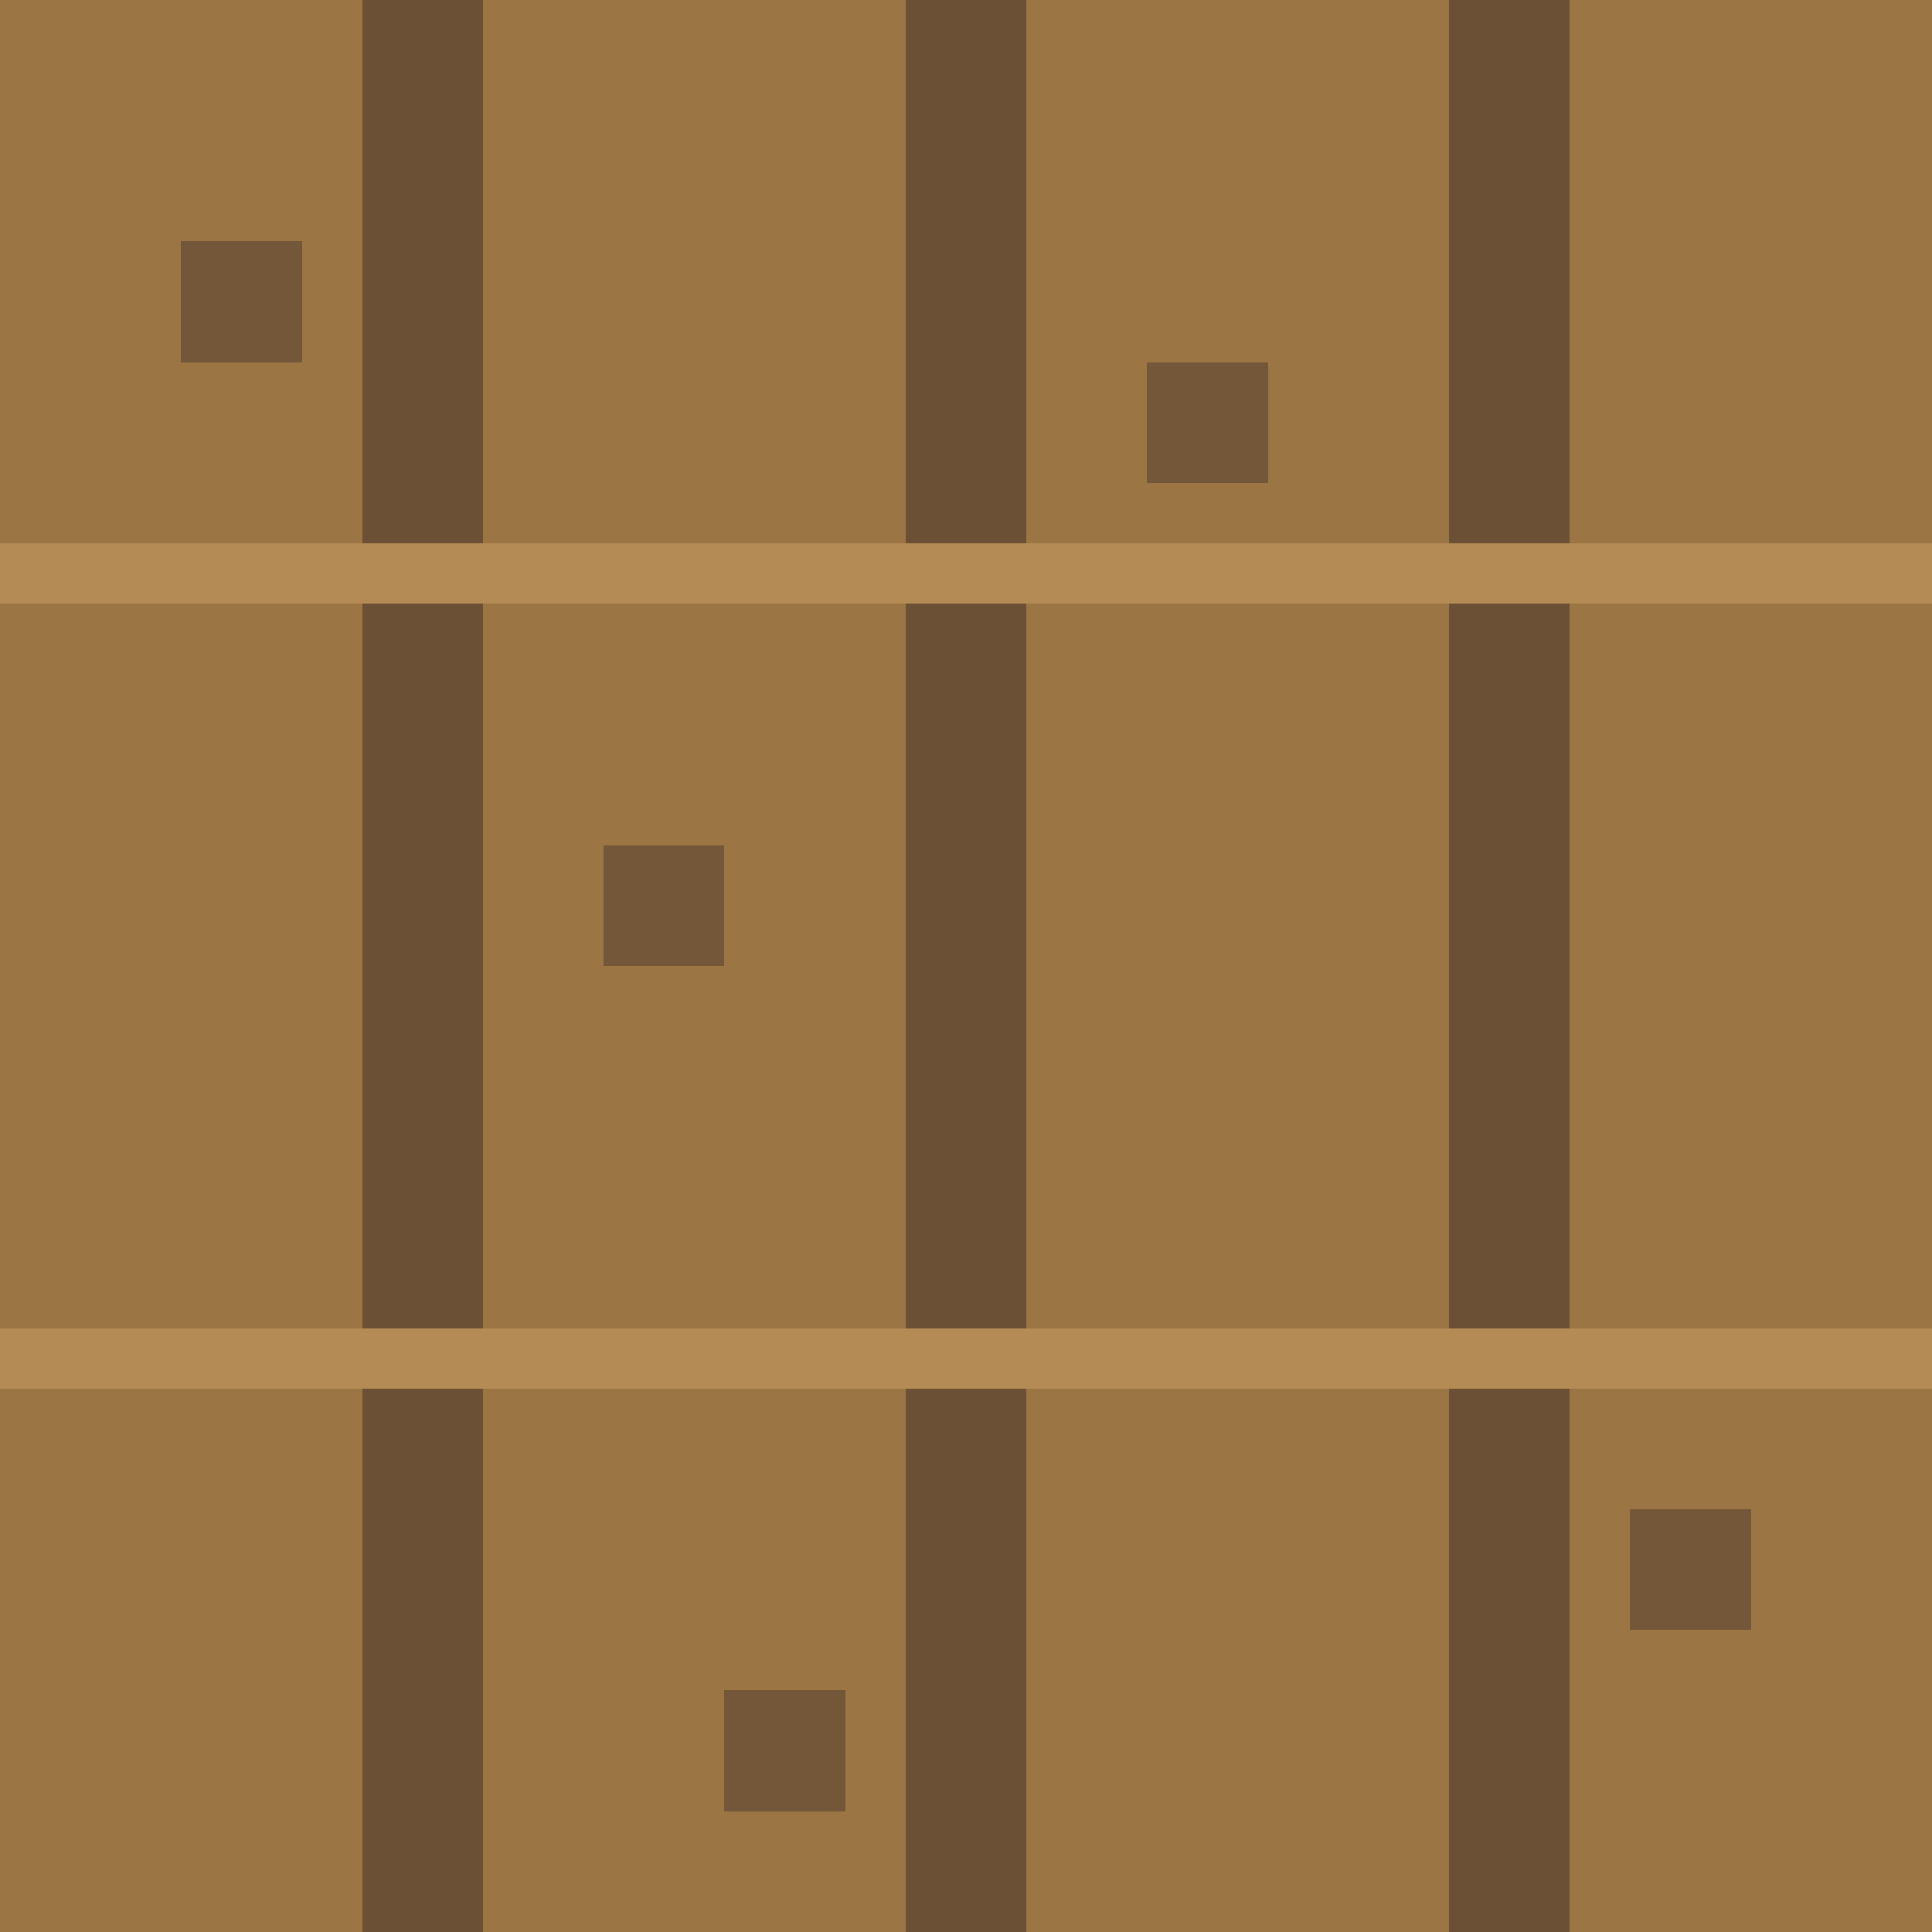
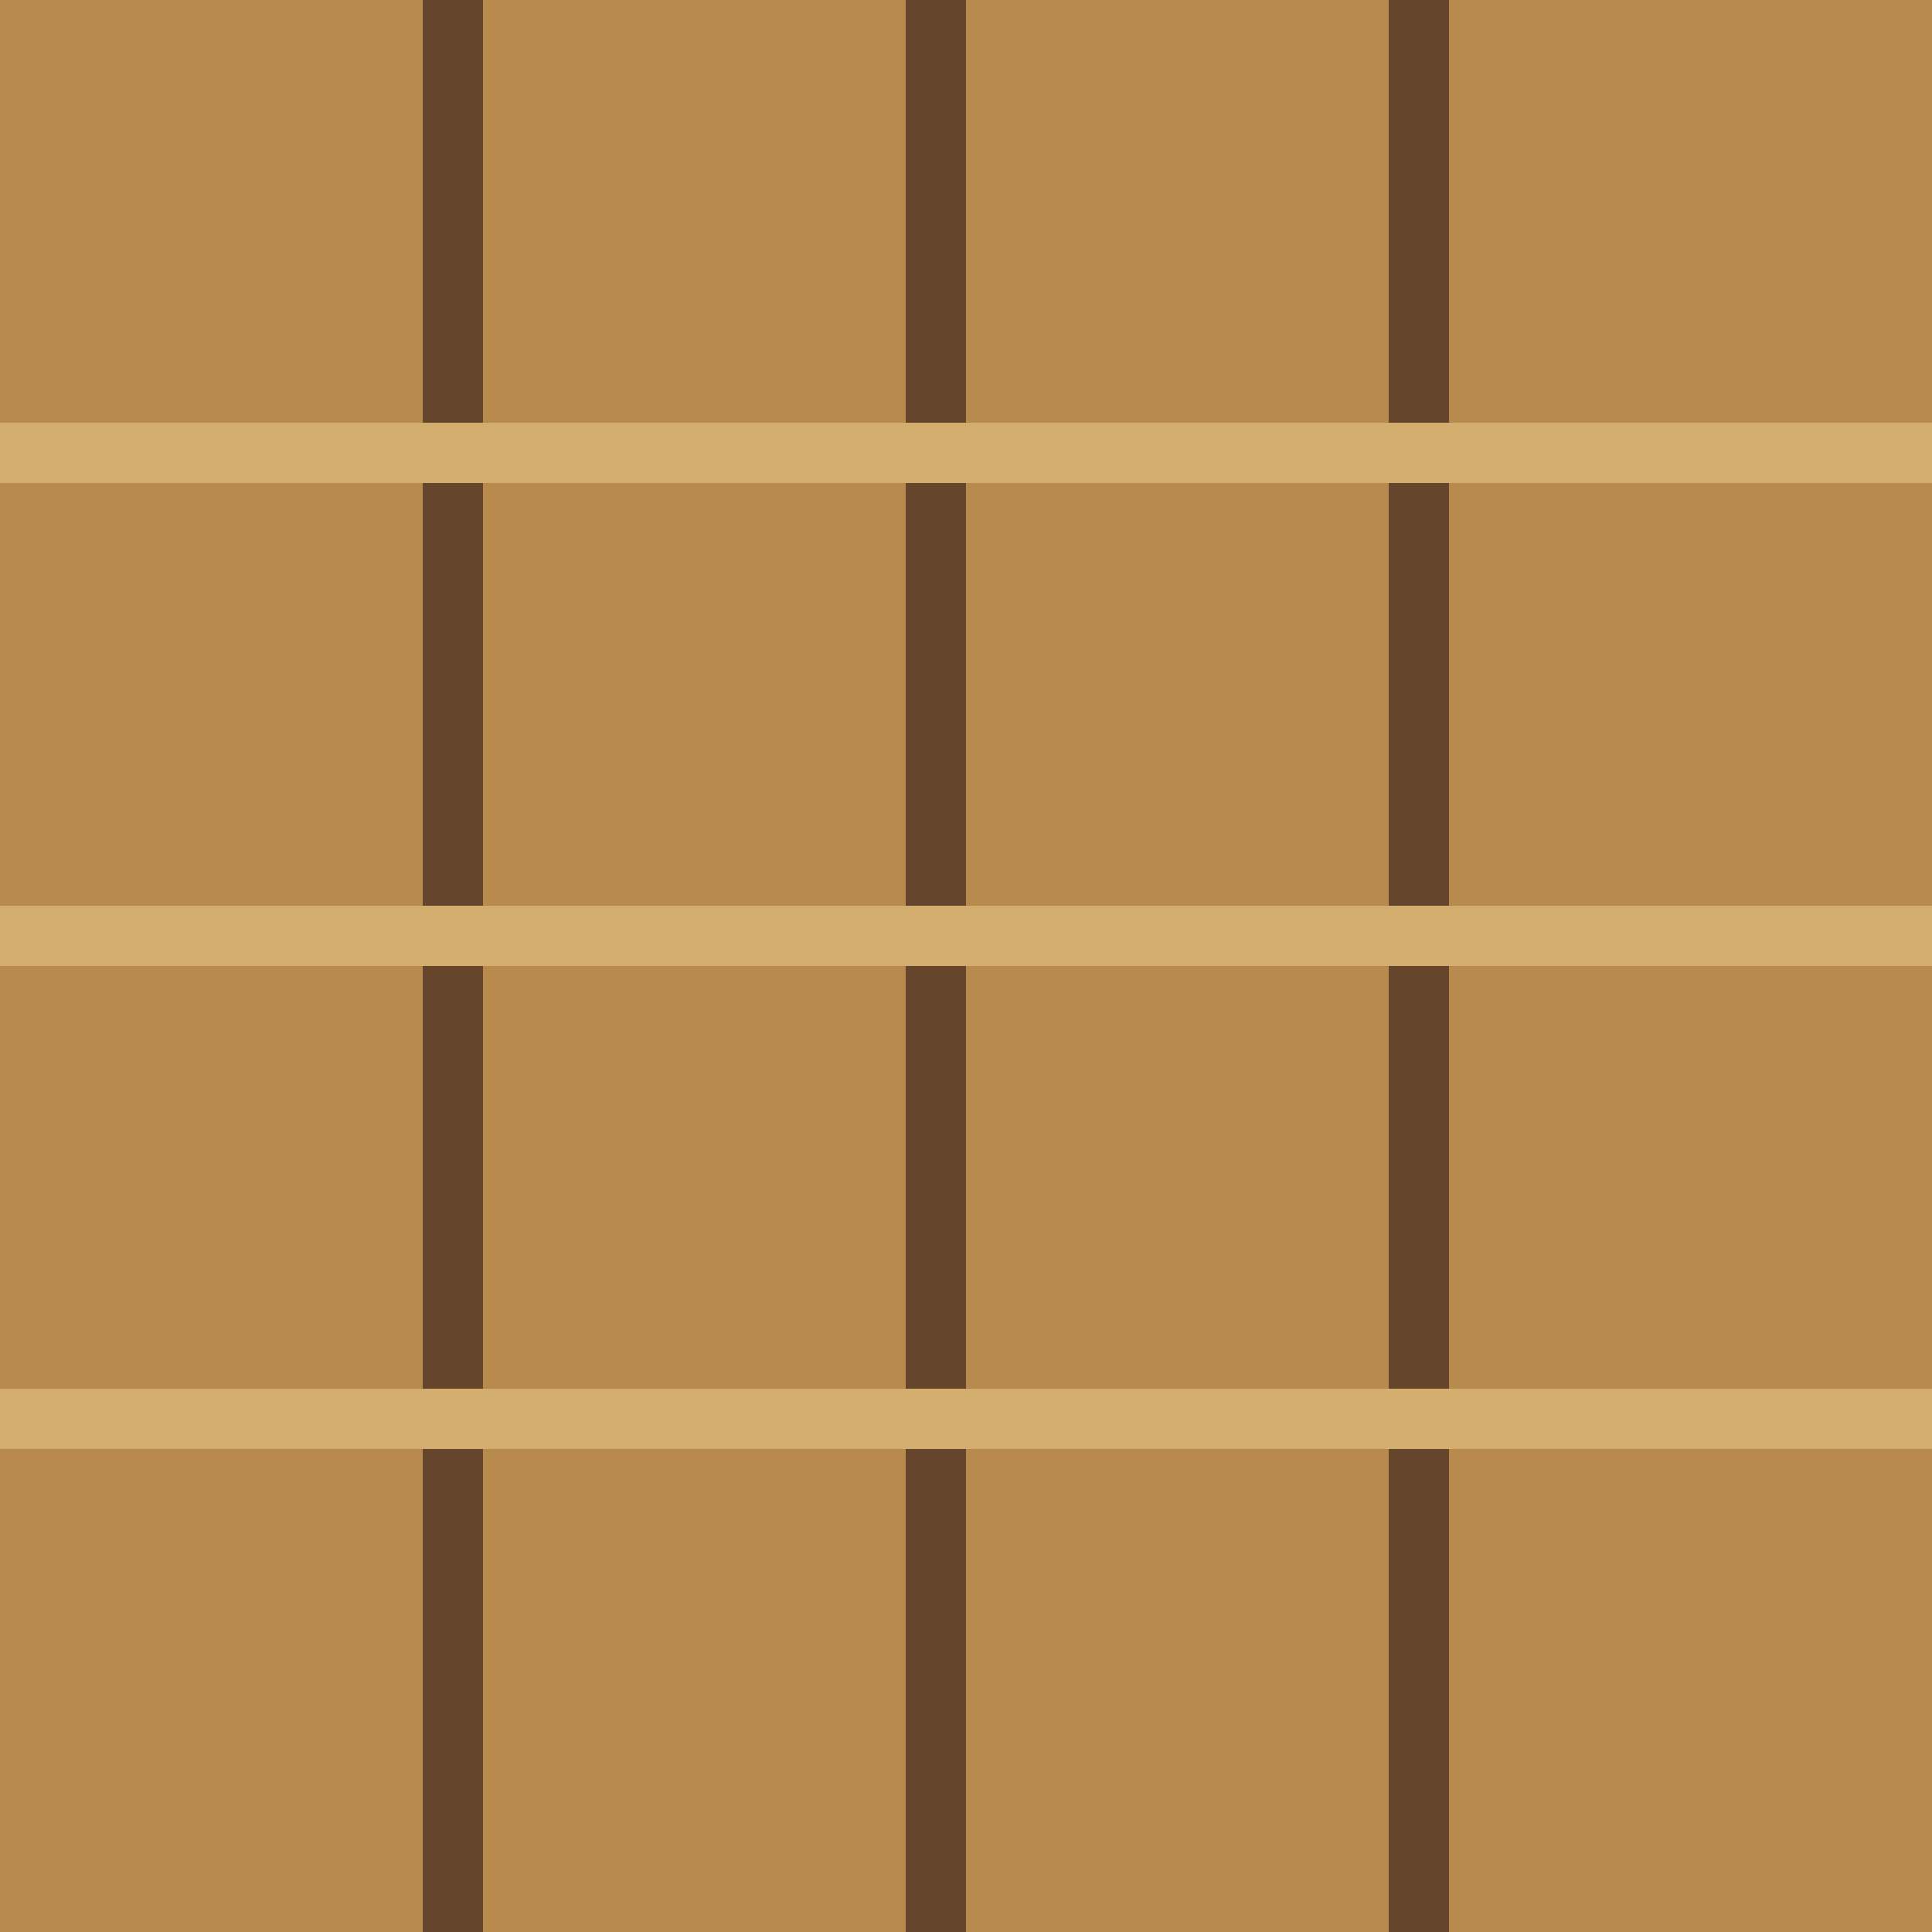
<svg xmlns="http://www.w3.org/2000/svg" width="20mm" height="20mm" viewBox="0 0 32 32" shape-rendering="crispEdges">
-   <rect x="0" y="0" width="32" height="32" fill="#9b7544" />
-   <rect x="6" y="0" width="2" height="32" fill="#6c5035" />
-   <rect x="15" y="0" width="2" height="32" fill="#6c5035" />
-   <rect x="24" y="0" width="2" height="32" fill="#6c5035" />
-   <rect x="0" y="9" width="32" height="1" fill="#b58b55" />
-   <rect x="0" y="22" width="32" height="1" fill="#b58b55" />
-   <rect x="3" y="4" width="2" height="2" fill="#745638" />
-   <rect x="10" y="14" width="2" height="2" fill="#745638" />
-   <rect x="19" y="6" width="2" height="2" fill="#745638" />
-   <rect x="27" y="25" width="2" height="2" fill="#745638" />
-   <rect x="12" y="28" width="2" height="2" fill="#745638" />
+   <rect x="0" y="0" width="7" height="1" fill="#b88a4d" />
+   <rect x="7" y="0" width="1" height="1" fill="#65452c" />
+   <rect x="8" y="0" width="7" height="1" fill="#b88a4d" />
+   <rect x="15" y="0" width="1" height="1" fill="#65452c" />
+   <rect x="16" y="0" width="7" height="1" fill="#b88a4d" />
+   <rect x="23" y="0" width="1" height="1" fill="#65452c" />
+   <rect x="24" y="0" width="8" height="1" fill="#b88a4d" />
+   <rect x="0" y="1" width="7" height="1" fill="#b88a4d" />
+   <rect x="7" y="1" width="1" height="1" fill="#65452c" />
+   <rect x="8" y="1" width="7" height="1" fill="#b88a4d" />
+   <rect x="15" y="1" width="1" height="1" fill="#65452c" />
+   <rect x="16" y="1" width="7" height="1" fill="#b88a4d" />
+   <rect x="23" y="1" width="1" height="1" fill="#65452c" />
+   <rect x="24" y="1" width="8" height="1" fill="#b88a4d" />
+   <rect x="0" y="2" width="7" height="1" fill="#b88a4d" />
+   <rect x="7" y="2" width="1" height="1" fill="#65452c" />
+   <rect x="8" y="2" width="7" height="1" fill="#b88a4d" />
+   <rect x="15" y="2" width="1" height="1" fill="#65452c" />
+   <rect x="16" y="2" width="7" height="1" fill="#b88a4d" />
+   <rect x="23" y="2" width="1" height="1" fill="#65452c" />
+   <rect x="24" y="2" width="8" height="1" fill="#b88a4d" />
+   <rect x="0" y="3" width="7" height="1" fill="#b88a4d" />
+   <rect x="7" y="3" width="1" height="1" fill="#65452c" />
+   <rect x="8" y="3" width="7" height="1" fill="#b88a4d" />
+   <rect x="15" y="3" width="1" height="1" fill="#65452c" />
+   <rect x="16" y="3" width="7" height="1" fill="#b88a4d" />
+   <rect x="23" y="3" width="1" height="1" fill="#65452c" />
+   <rect x="24" y="3" width="8" height="1" fill="#b88a4d" />
+   <rect x="0" y="4" width="7" height="1" fill="#b88a4d" />
+   <rect x="7" y="4" width="1" height="1" fill="#65452c" />
+   <rect x="8" y="4" width="7" height="1" fill="#b88a4d" />
+   <rect x="15" y="4" width="1" height="1" fill="#65452c" />
+   <rect x="16" y="4" width="7" height="1" fill="#b88a4d" />
+   <rect x="23" y="4" width="1" height="1" fill="#65452c" />
+   <rect x="24" y="4" width="8" height="1" fill="#b88a4d" />
+   <rect x="0" y="5" width="7" height="1" fill="#b88a4d" />
+   <rect x="7" y="5" width="1" height="1" fill="#65452c" />
+   <rect x="8" y="5" width="7" height="1" fill="#b88a4d" />
+   <rect x="15" y="5" width="1" height="1" fill="#65452c" />
+   <rect x="16" y="5" width="7" height="1" fill="#b88a4d" />
+   <rect x="23" y="5" width="1" height="1" fill="#65452c" />
+   <rect x="24" y="5" width="8" height="1" fill="#b88a4d" />
+   <rect x="0" y="6" width="7" height="1" fill="#b88a4d" />
+   <rect x="7" y="6" width="1" height="1" fill="#65452c" />
+   <rect x="8" y="6" width="7" height="1" fill="#b88a4d" />
+   <rect x="15" y="6" width="1" height="1" fill="#65452c" />
+   <rect x="16" y="6" width="7" height="1" fill="#b88a4d" />
+   <rect x="23" y="6" width="1" height="1" fill="#65452c" />
+   <rect x="24" y="6" width="8" height="1" fill="#b88a4d" />
+   <rect x="0" y="7" width="32" height="1" fill="#d2ad6d" />
+   <rect x="0" y="8" width="7" height="1" fill="#b88a4d" />
+   <rect x="7" y="8" width="1" height="1" fill="#65452c" />
+   <rect x="8" y="8" width="7" height="1" fill="#b88a4d" />
+   <rect x="15" y="8" width="1" height="1" fill="#65452c" />
+   <rect x="16" y="8" width="7" height="1" fill="#b88a4d" />
+   <rect x="23" y="8" width="1" height="1" fill="#65452c" />
+   <rect x="24" y="8" width="8" height="1" fill="#b88a4d" />
+   <rect x="0" y="9" width="7" height="1" fill="#b88a4d" />
+   <rect x="7" y="9" width="1" height="1" fill="#65452c" />
+   <rect x="8" y="9" width="7" height="1" fill="#b88a4d" />
+   <rect x="15" y="9" width="1" height="1" fill="#65452c" />
+   <rect x="16" y="9" width="7" height="1" fill="#b88a4d" />
+   <rect x="23" y="9" width="1" height="1" fill="#65452c" />
+   <rect x="24" y="9" width="8" height="1" fill="#b88a4d" />
+   <rect x="0" y="10" width="7" height="1" fill="#b88a4d" />
+   <rect x="7" y="10" width="1" height="1" fill="#65452c" />
+   <rect x="8" y="10" width="7" height="1" fill="#b88a4d" />
+   <rect x="15" y="10" width="1" height="1" fill="#65452c" />
+   <rect x="16" y="10" width="7" height="1" fill="#b88a4d" />
+   <rect x="23" y="10" width="1" height="1" fill="#65452c" />
+   <rect x="24" y="10" width="8" height="1" fill="#b88a4d" />
+   <rect x="0" y="11" width="7" height="1" fill="#b88a4d" />
+   <rect x="7" y="11" width="1" height="1" fill="#65452c" />
+   <rect x="8" y="11" width="7" height="1" fill="#b88a4d" />
+   <rect x="15" y="11" width="1" height="1" fill="#65452c" />
+   <rect x="16" y="11" width="7" height="1" fill="#b88a4d" />
+   <rect x="23" y="11" width="1" height="1" fill="#65452c" />
+   <rect x="24" y="11" width="8" height="1" fill="#b88a4d" />
+   <rect x="0" y="12" width="7" height="1" fill="#b88a4d" />
+   <rect x="7" y="12" width="1" height="1" fill="#65452c" />
+   <rect x="8" y="12" width="7" height="1" fill="#b88a4d" />
+   <rect x="15" y="12" width="1" height="1" fill="#65452c" />
+   <rect x="16" y="12" width="7" height="1" fill="#b88a4d" />
+   <rect x="23" y="12" width="1" height="1" fill="#65452c" />
+   <rect x="24" y="12" width="8" height="1" fill="#b88a4d" />
+   <rect x="0" y="13" width="7" height="1" fill="#b88a4d" />
+   <rect x="7" y="13" width="1" height="1" fill="#65452c" />
+   <rect x="8" y="13" width="7" height="1" fill="#b88a4d" />
+   <rect x="15" y="13" width="1" height="1" fill="#65452c" />
+   <rect x="16" y="13" width="7" height="1" fill="#b88a4d" />
+   <rect x="23" y="13" width="1" height="1" fill="#65452c" />
+   <rect x="24" y="13" width="8" height="1" fill="#b88a4d" />
+   <rect x="0" y="14" width="7" height="1" fill="#b88a4d" />
+   <rect x="7" y="14" width="1" height="1" fill="#65452c" />
+   <rect x="8" y="14" width="7" height="1" fill="#b88a4d" />
+   <rect x="15" y="14" width="1" height="1" fill="#65452c" />
+   <rect x="16" y="14" width="7" height="1" fill="#b88a4d" />
+   <rect x="23" y="14" width="1" height="1" fill="#65452c" />
+   <rect x="24" y="14" width="8" height="1" fill="#b88a4d" />
+   <rect x="0" y="15" width="32" height="1" fill="#d2ad6d" />
+   <rect x="0" y="16" width="7" height="1" fill="#b88a4d" />
+   <rect x="7" y="16" width="1" height="1" fill="#65452c" />
+   <rect x="8" y="16" width="7" height="1" fill="#b88a4d" />
+   <rect x="15" y="16" width="1" height="1" fill="#65452c" />
+   <rect x="16" y="16" width="7" height="1" fill="#b88a4d" />
+   <rect x="23" y="16" width="1" height="1" fill="#65452c" />
+   <rect x="24" y="16" width="8" height="1" fill="#b88a4d" />
+   <rect x="0" y="17" width="7" height="1" fill="#b88a4d" />
+   <rect x="7" y="17" width="1" height="1" fill="#65452c" />
+   <rect x="8" y="17" width="7" height="1" fill="#b88a4d" />
+   <rect x="15" y="17" width="1" height="1" fill="#65452c" />
+   <rect x="16" y="17" width="7" height="1" fill="#b88a4d" />
+   <rect x="23" y="17" width="1" height="1" fill="#65452c" />
+   <rect x="24" y="17" width="8" height="1" fill="#b88a4d" />
+   <rect x="0" y="18" width="7" height="1" fill="#b88a4d" />
+   <rect x="7" y="18" width="1" height="1" fill="#65452c" />
+   <rect x="8" y="18" width="7" height="1" fill="#b88a4d" />
+   <rect x="15" y="18" width="1" height="1" fill="#65452c" />
+   <rect x="16" y="18" width="7" height="1" fill="#b88a4d" />
+   <rect x="23" y="18" width="1" height="1" fill="#65452c" />
+   <rect x="24" y="18" width="8" height="1" fill="#b88a4d" />
+   <rect x="0" y="19" width="7" height="1" fill="#b88a4d" />
+   <rect x="7" y="19" width="1" height="1" fill="#65452c" />
+   <rect x="8" y="19" width="7" height="1" fill="#b88a4d" />
+   <rect x="15" y="19" width="1" height="1" fill="#65452c" />
+   <rect x="16" y="19" width="7" height="1" fill="#b88a4d" />
+   <rect x="23" y="19" width="1" height="1" fill="#65452c" />
+   <rect x="24" y="19" width="8" height="1" fill="#b88a4d" />
+   <rect x="0" y="20" width="7" height="1" fill="#b88a4d" />
+   <rect x="7" y="20" width="1" height="1" fill="#65452c" />
+   <rect x="8" y="20" width="7" height="1" fill="#b88a4d" />
+   <rect x="15" y="20" width="1" height="1" fill="#65452c" />
+   <rect x="16" y="20" width="7" height="1" fill="#b88a4d" />
+   <rect x="23" y="20" width="1" height="1" fill="#65452c" />
+   <rect x="24" y="20" width="8" height="1" fill="#b88a4d" />
+   <rect x="0" y="21" width="7" height="1" fill="#b88a4d" />
+   <rect x="7" y="21" width="1" height="1" fill="#65452c" />
+   <rect x="8" y="21" width="7" height="1" fill="#b88a4d" />
+   <rect x="15" y="21" width="1" height="1" fill="#65452c" />
+   <rect x="16" y="21" width="7" height="1" fill="#b88a4d" />
+   <rect x="23" y="21" width="1" height="1" fill="#65452c" />
+   <rect x="24" y="21" width="8" height="1" fill="#b88a4d" />
+   <rect x="0" y="22" width="7" height="1" fill="#b88a4d" />
+   <rect x="7" y="22" width="1" height="1" fill="#65452c" />
+   <rect x="8" y="22" width="7" height="1" fill="#b88a4d" />
+   <rect x="15" y="22" width="1" height="1" fill="#65452c" />
+   <rect x="16" y="22" width="7" height="1" fill="#b88a4d" />
+   <rect x="23" y="22" width="1" height="1" fill="#65452c" />
+   <rect x="24" y="22" width="8" height="1" fill="#b88a4d" />
+   <rect x="0" y="23" width="32" height="1" fill="#d2ad6d" />
+   <rect x="0" y="24" width="7" height="1" fill="#b88a4d" />
+   <rect x="7" y="24" width="1" height="1" fill="#65452c" />
+   <rect x="8" y="24" width="7" height="1" fill="#b88a4d" />
+   <rect x="15" y="24" width="1" height="1" fill="#65452c" />
+   <rect x="16" y="24" width="7" height="1" fill="#b88a4d" />
+   <rect x="23" y="24" width="1" height="1" fill="#65452c" />
+   <rect x="24" y="24" width="8" height="1" fill="#b88a4d" />
+   <rect x="0" y="25" width="7" height="1" fill="#b88a4d" />
+   <rect x="7" y="25" width="1" height="1" fill="#65452c" />
+   <rect x="8" y="25" width="7" height="1" fill="#b88a4d" />
+   <rect x="15" y="25" width="1" height="1" fill="#65452c" />
+   <rect x="16" y="25" width="7" height="1" fill="#b88a4d" />
+   <rect x="23" y="25" width="1" height="1" fill="#65452c" />
+   <rect x="24" y="25" width="8" height="1" fill="#b88a4d" />
+   <rect x="0" y="26" width="7" height="1" fill="#b88a4d" />
+   <rect x="7" y="26" width="1" height="1" fill="#65452c" />
+   <rect x="8" y="26" width="7" height="1" fill="#b88a4d" />
+   <rect x="15" y="26" width="1" height="1" fill="#65452c" />
+   <rect x="16" y="26" width="7" height="1" fill="#b88a4d" />
+   <rect x="23" y="26" width="1" height="1" fill="#65452c" />
+   <rect x="24" y="26" width="8" height="1" fill="#b88a4d" />
+   <rect x="0" y="27" width="7" height="1" fill="#b88a4d" />
+   <rect x="7" y="27" width="1" height="1" fill="#65452c" />
+   <rect x="8" y="27" width="7" height="1" fill="#b88a4d" />
+   <rect x="15" y="27" width="1" height="1" fill="#65452c" />
+   <rect x="16" y="27" width="7" height="1" fill="#b88a4d" />
+   <rect x="23" y="27" width="1" height="1" fill="#65452c" />
+   <rect x="24" y="27" width="8" height="1" fill="#b88a4d" />
+   <rect x="0" y="28" width="7" height="1" fill="#b88a4d" />
+   <rect x="7" y="28" width="1" height="1" fill="#65452c" />
+   <rect x="8" y="28" width="7" height="1" fill="#b88a4d" />
+   <rect x="15" y="28" width="1" height="1" fill="#65452c" />
+   <rect x="16" y="28" width="7" height="1" fill="#b88a4d" />
+   <rect x="23" y="28" width="1" height="1" fill="#65452c" />
+   <rect x="24" y="28" width="8" height="1" fill="#b88a4d" />
+   <rect x="0" y="29" width="7" height="1" fill="#b88a4d" />
+   <rect x="7" y="29" width="1" height="1" fill="#65452c" />
+   <rect x="8" y="29" width="7" height="1" fill="#b88a4d" />
+   <rect x="15" y="29" width="1" height="1" fill="#65452c" />
+   <rect x="16" y="29" width="7" height="1" fill="#b88a4d" />
+   <rect x="23" y="29" width="1" height="1" fill="#65452c" />
+   <rect x="24" y="29" width="8" height="1" fill="#b88a4d" />
+   <rect x="0" y="30" width="7" height="1" fill="#b88a4d" />
+   <rect x="7" y="30" width="1" height="1" fill="#65452c" />
+   <rect x="8" y="30" width="7" height="1" fill="#b88a4d" />
+   <rect x="15" y="30" width="1" height="1" fill="#65452c" />
+   <rect x="16" y="30" width="7" height="1" fill="#b88a4d" />
+   <rect x="23" y="30" width="1" height="1" fill="#65452c" />
+   <rect x="24" y="30" width="8" height="1" fill="#b88a4d" />
+   <rect x="0" y="31" width="7" height="1" fill="#b88a4d" />
+   <rect x="7" y="31" width="1" height="1" fill="#65452c" />
+   <rect x="8" y="31" width="7" height="1" fill="#b88a4d" />
+   <rect x="15" y="31" width="1" height="1" fill="#65452c" />
+   <rect x="16" y="31" width="7" height="1" fill="#b88a4d" />
+   <rect x="23" y="31" width="1" height="1" fill="#65452c" />
+   <rect x="24" y="31" width="8" height="1" fill="#b88a4d" />
</svg>
